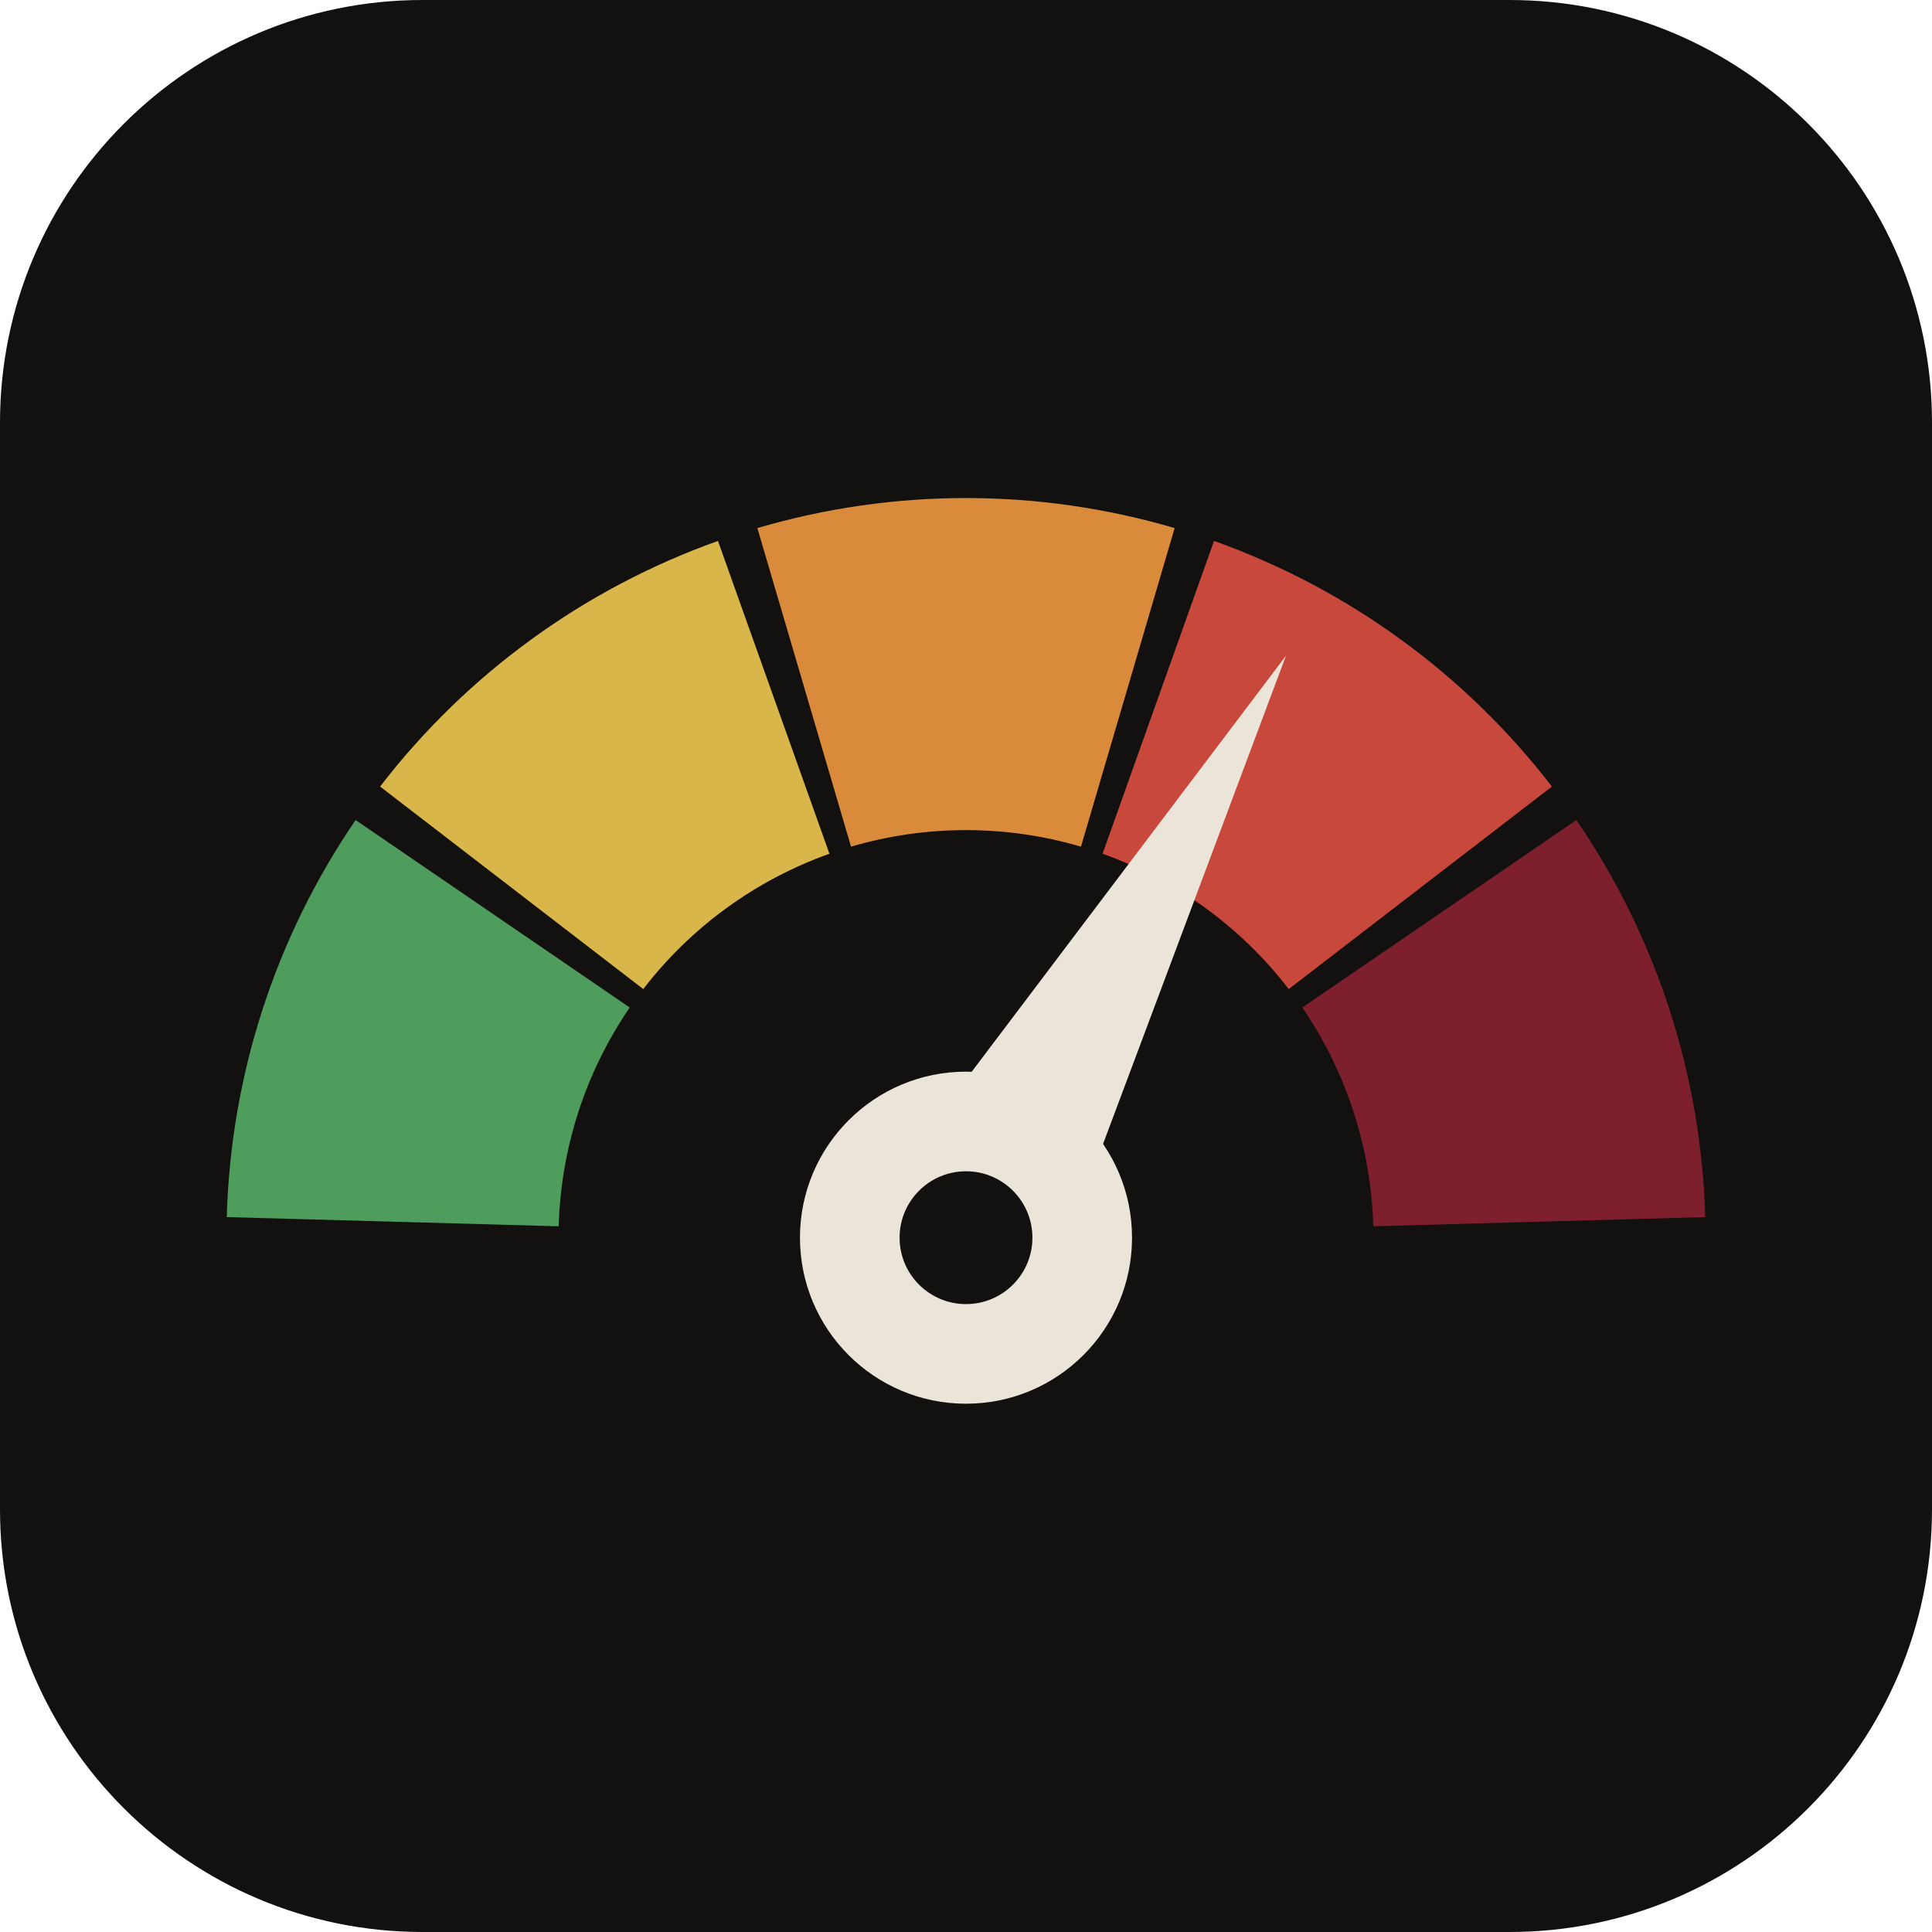
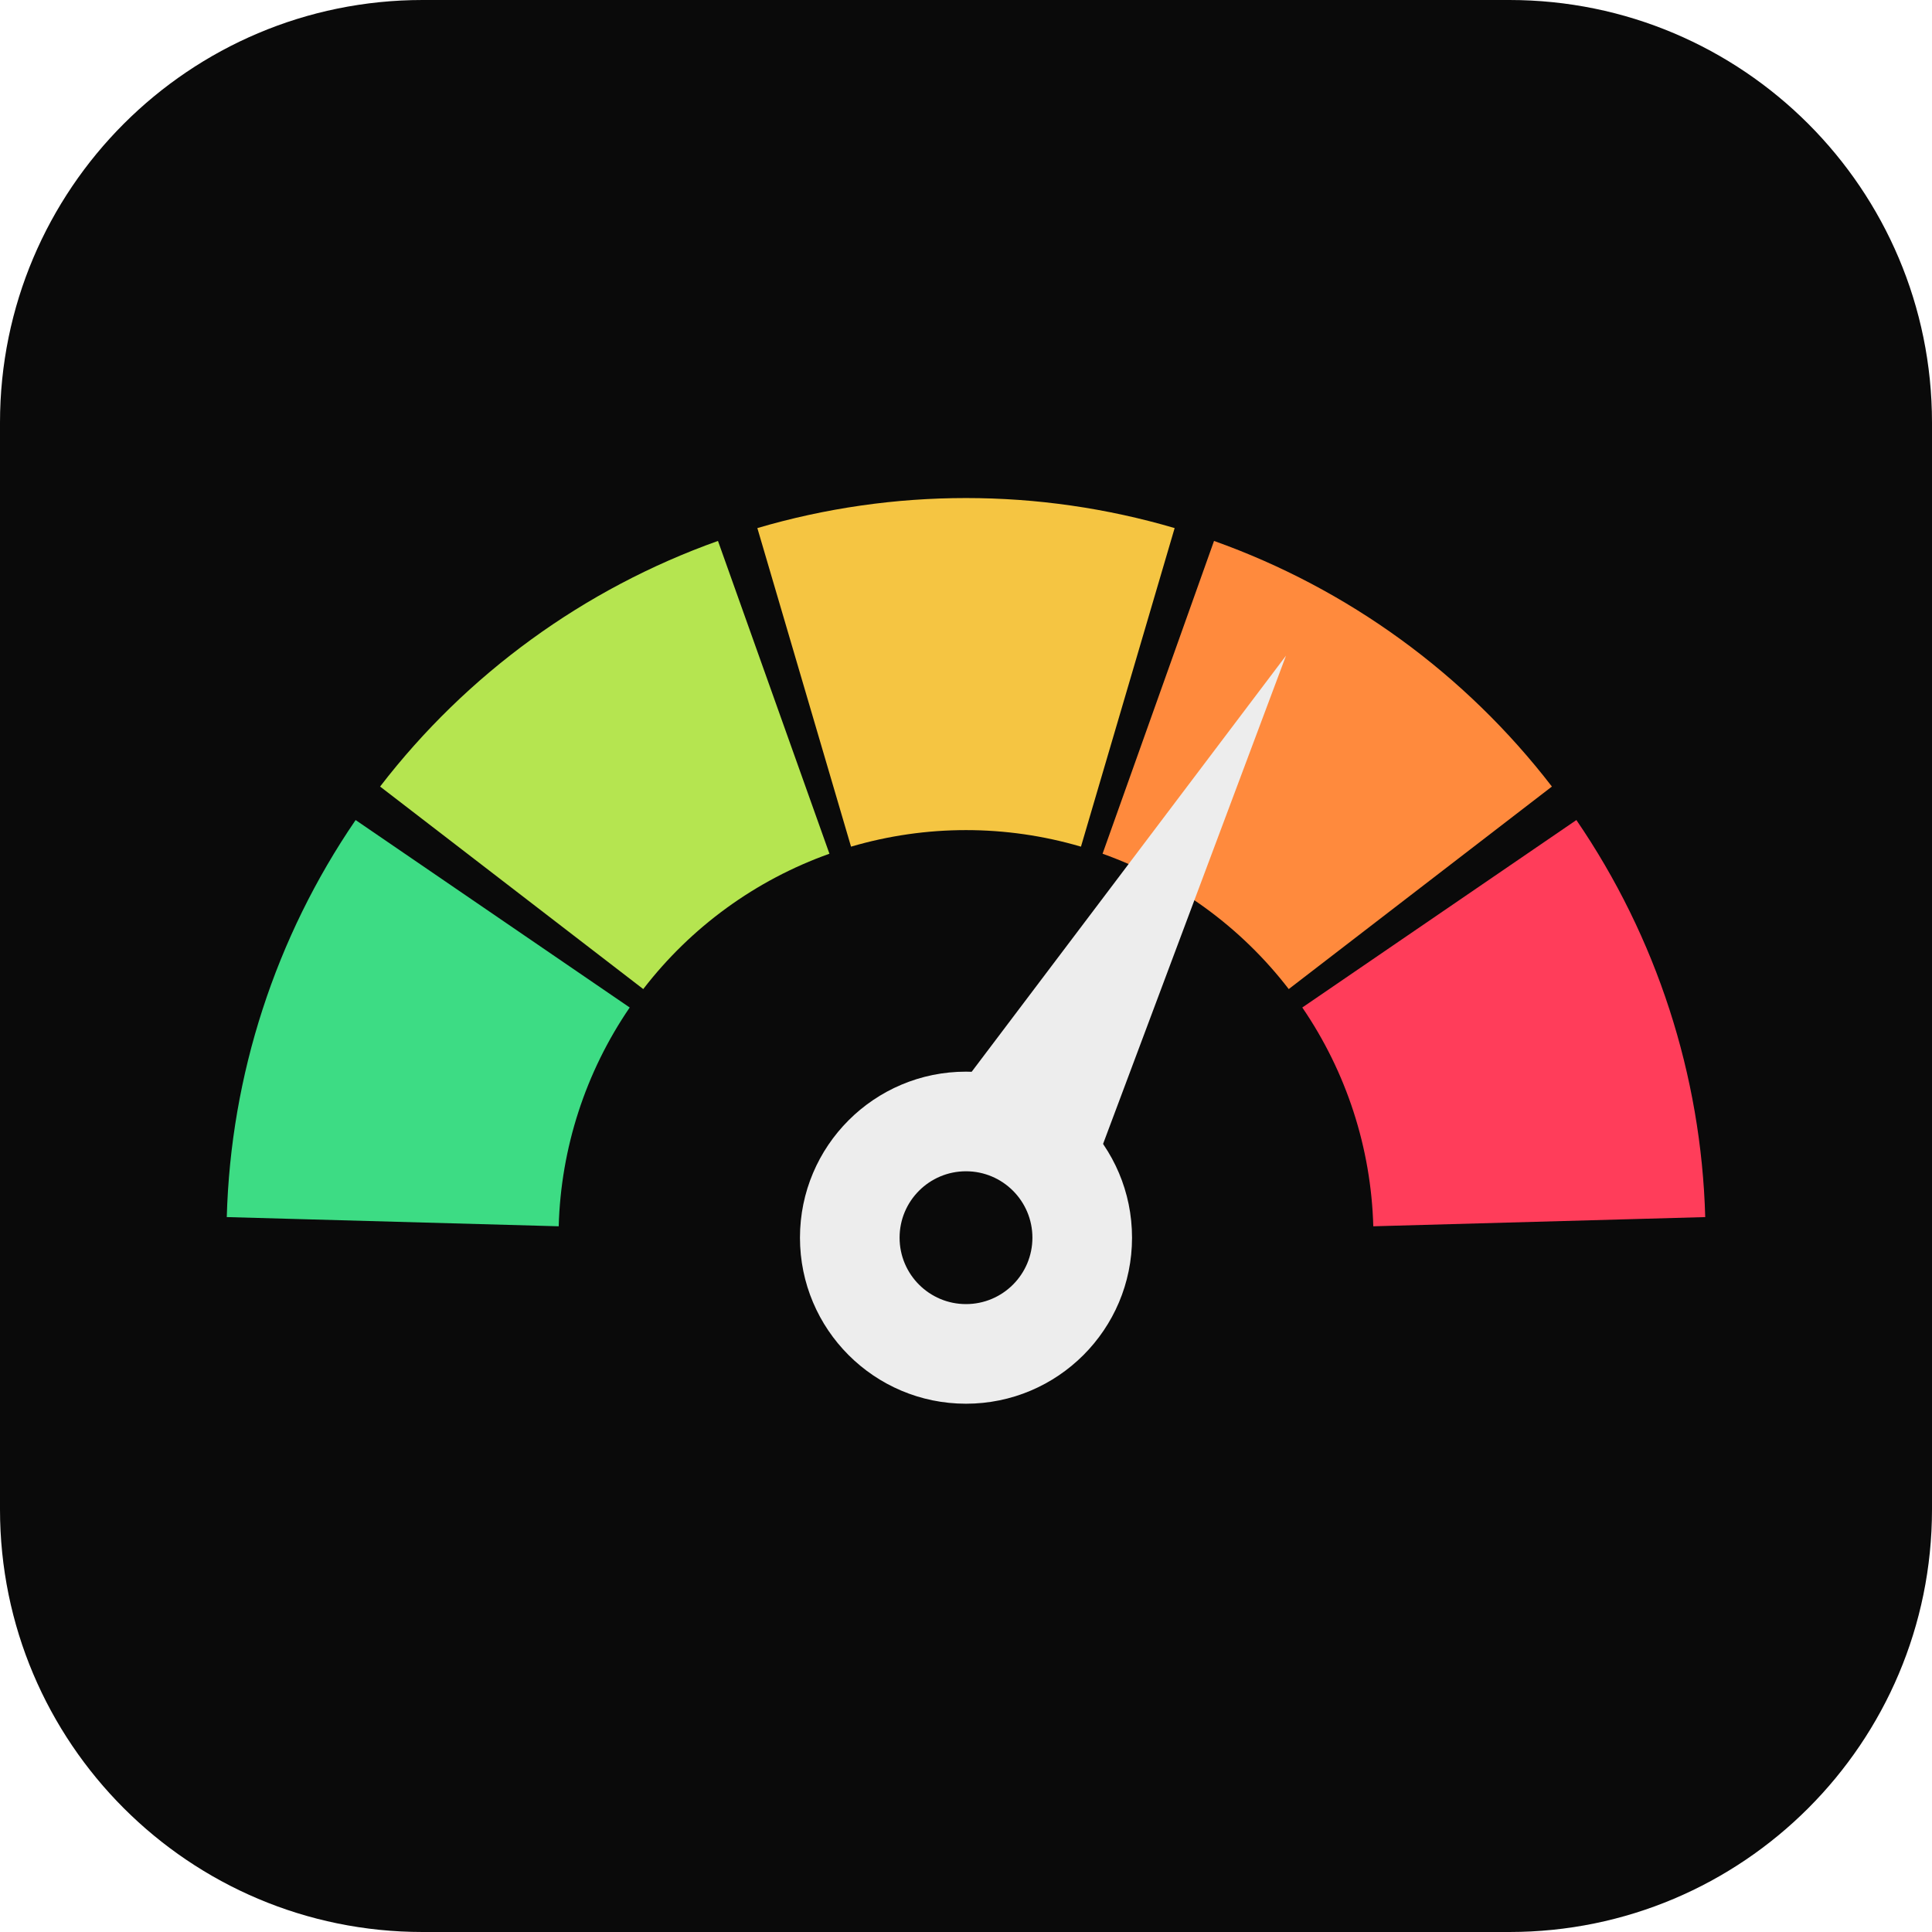
<svg xmlns="http://www.w3.org/2000/svg" viewBox="0 0 64 64">
-   <rect width="64" height="64" rx="14" fill="#121110" />
+   <rect width="64" height="64" rx="14" fill="#0a0a0a" />
  <g fill="none" stroke-width="11">
-     <path d="M 13.01 40.47 A 19 19 0 0 1 16.32 30.27" stroke="#4f9d5d" />
-     <path d="M 16.95 29.41 A 19 19 0 0 1 25.63 23.10" stroke="#d8b64a" />
-     <path d="M 26.64 22.77 A 19 19 0 0 1 37.36 22.77" stroke="#d98a3a" />
-     <path d="M 38.37 23.10 A 19 19 0 0 1 47.05 29.41" stroke="#c9483c" />
-     <path d="M 47.68 30.27 A 19 19 0 0 1 50.99 40.47" stroke="#7e1f2e" />
+     <path d="M 13.01 40.47 A 19 19 0 0 1 16.32 30.27" stroke="#3ddc84" />
+     <path d="M 16.95 29.41 A 19 19 0 0 1 25.63 23.10" stroke="#b5e550" />
+     <path d="M 26.64 22.77 A 19 19 0 0 1 37.36 22.77" stroke="#f5c542" />
+     <path d="M 38.37 23.10 A 19 19 0 0 1 47.05 29.41" stroke="#ff8a3d" />
+     <path d="M 47.68 30.27 A 19 19 0 0 1 50.99 40.47" stroke="#ff3d5a" />
  </g>
-   <polygon points="42.60 21.72 29.20 39.46 34.80 42.54" fill="#ebe5d9" />
-   <circle cx="32" cy="41" r="5.5" fill="#ebe5d9" />
-   <circle cx="32" cy="41" r="2.2" fill="#121110" />
+   <polygon points="42.60 21.72 29.20 39.46 34.80 42.54" fill="#ededed" />
+   <circle cx="32" cy="41" r="5.5" fill="#ededed" />
+   <circle cx="32" cy="41" r="2.2" fill="#0a0a0a" />
</svg>
